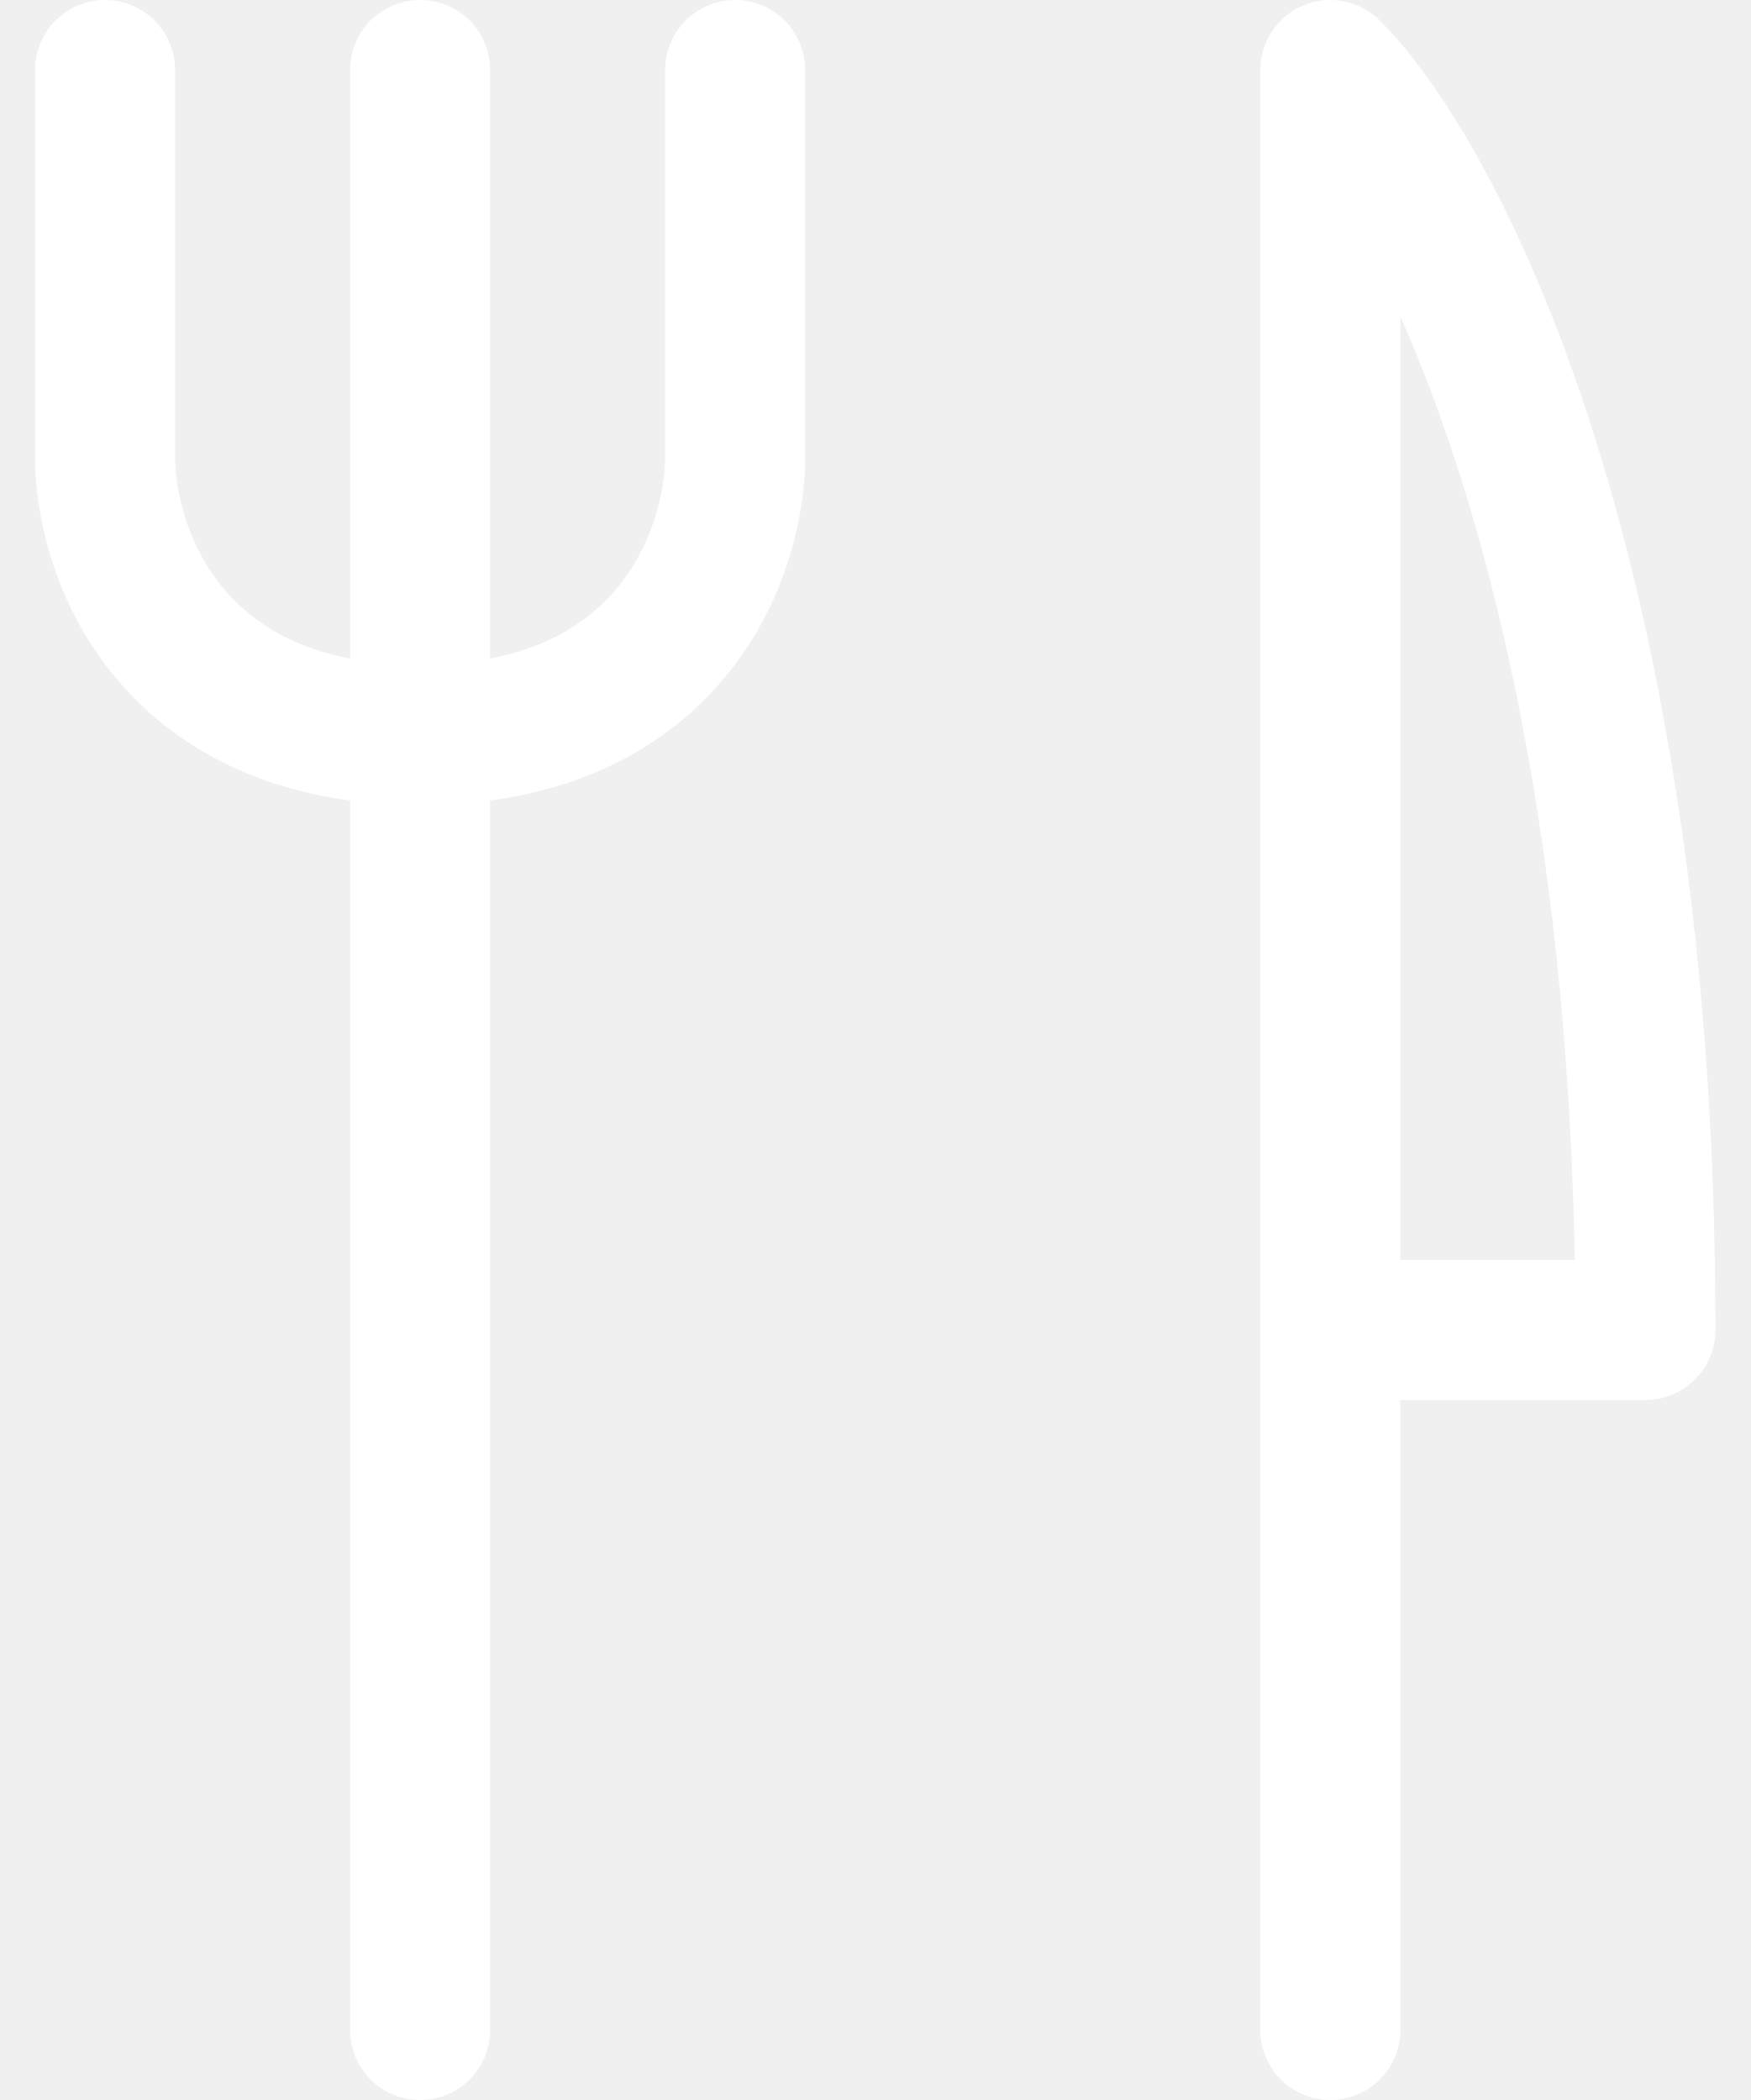
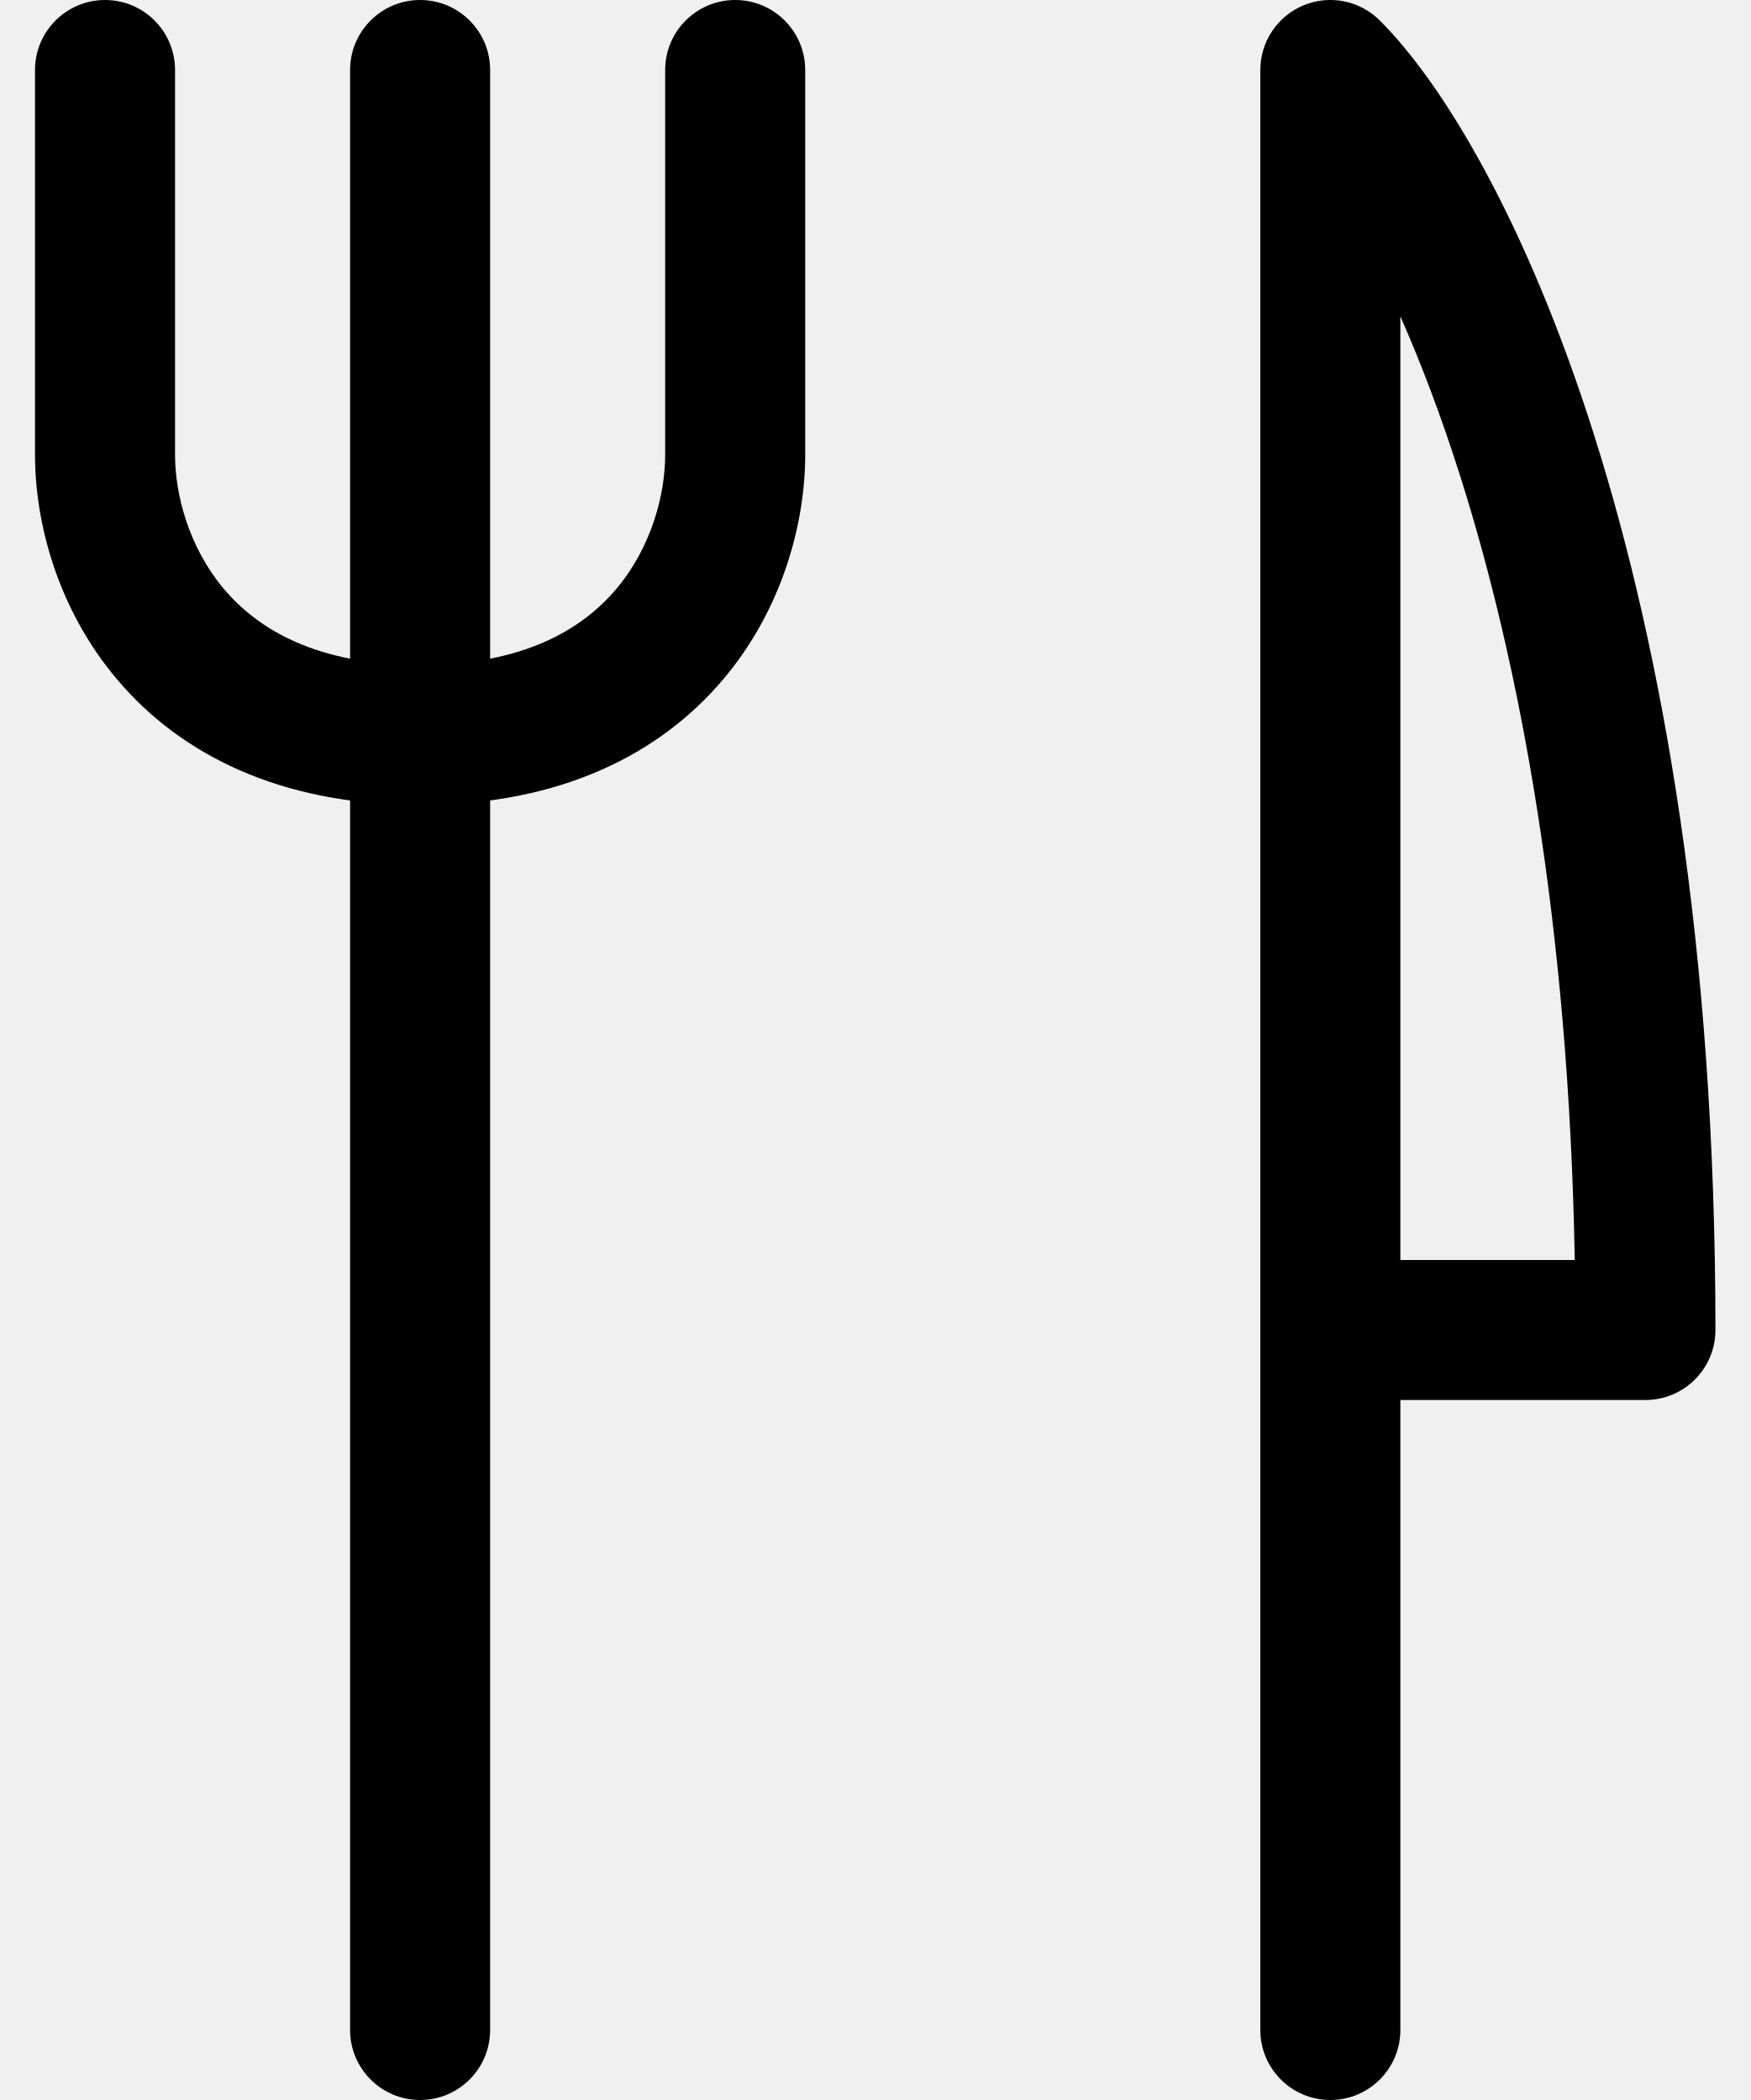
- <svg xmlns="http://www.w3.org/2000/svg" width="25" height="30" viewBox="0 0 25 30" fill="none">
-   <path fill-rule="evenodd" clip-rule="evenodd" d="M18.617 0.076C18.991 -0.079 19.421 0.007 19.707 0.293C20.616 1.201 21.804 3.171 22.766 6.211C23.737 9.28 24.5 13.508 24.5 19C24.5 19.552 24.052 20 23.5 20H20V29C20 29.552 19.552 30 19 30C18.448 30 18 29.552 18 29V1C18 0.596 18.244 0.231 18.617 0.076ZM20 18H22.491C22.405 13.184 21.705 9.488 20.859 6.814C20.581 5.935 20.288 5.171 20 4.519V18Z" fill="white" />
-   <path fill-rule="evenodd" clip-rule="evenodd" d="M6 0C6.552 0 7 0.448 7 1V29C7 29.552 6.552 30 6 30C5.448 30 5 29.552 5 29V1C5 0.448 5.448 0 6 0Z" fill="white" />
-   <path fill-rule="evenodd" clip-rule="evenodd" d="M1.5 0C2.052 0 2.5 0.448 2.5 1V6.5C2.5 7.057 2.692 7.815 3.201 8.417C3.68 8.983 4.514 9.5 6 9.5C6.552 9.5 7 9.948 7 10.5C7 11.052 6.552 11.5 6 11.5C3.985 11.5 2.57 10.767 1.674 9.708C0.808 8.685 0.5 7.443 0.5 6.5V1C0.5 0.448 0.948 0 1.5 0Z" fill="white" />
-   <path fill-rule="evenodd" clip-rule="evenodd" d="M10.5 0C9.948 0 9.5 0.448 9.5 1V6.5C9.5 7.057 9.308 7.815 8.799 8.417C8.32 8.983 7.485 9.5 6 9.5C5.448 9.5 5 9.948 5 10.5C5 11.052 5.448 11.5 6 11.5C8.014 11.5 9.43 10.767 10.326 9.708C11.192 8.685 11.5 7.443 11.5 6.5V1C11.5 0.448 11.052 0 10.5 0Z" fill="white" />
+ <svg xmlns="http://www.w3.org/2000/svg" width="25" height="30" viewBox="0 0 25 30">
+   <path fill-rule="evenodd" clip-rule="evenodd" d="M18.617 0.076C18.991 -0.079 19.421 0.007 19.707 0.293C20.616 1.201 21.804 3.171 22.766 6.211C23.737 9.28 24.5 13.508 24.5 19C24.5 19.552 24.052 20 23.5 20H20V29C20 29.552 19.552 30 19 30C18.448 30 18 29.552 18 29V1C18 0.596 18.244 0.231 18.617 0.076ZM20 18H22.491C22.405 13.184 21.705 9.488 20.859 6.814C20.581 5.935 20.288 5.171 20 4.519V18Z" />
+   <path fill-rule="evenodd" clip-rule="evenodd" d="M6 0C6.552 0 7 0.448 7 1V29C7 29.552 6.552 30 6 30C5.448 30 5 29.552 5 29V1C5 0.448 5.448 0 6 0Z" />
+   <path fill-rule="evenodd" clip-rule="evenodd" d="M1.5 0C2.052 0 2.5 0.448 2.5 1V6.5C2.5 7.057 2.692 7.815 3.201 8.417C3.68 8.983 4.514 9.5 6 9.5C6.552 9.5 7 9.948 7 10.5C7 11.052 6.552 11.5 6 11.5C3.985 11.5 2.57 10.767 1.674 9.708C0.808 8.685 0.5 7.443 0.5 6.5V1C0.5 0.448 0.948 0 1.5 0Z" />
+   <path fill-rule="evenodd" clip-rule="evenodd" d="M10.5 0C9.948 0 9.5 0.448 9.5 1V6.5C9.5 7.057 9.308 7.815 8.799 8.417C8.32 8.983 7.485 9.5 6 9.5C5.448 9.5 5 9.948 5 10.5C5 11.052 5.448 11.5 6 11.5C8.014 11.5 9.43 10.767 10.326 9.708C11.192 8.685 11.5 7.443 11.5 6.5V1C11.5 0.448 11.052 0 10.5 0Z" />
</svg>
